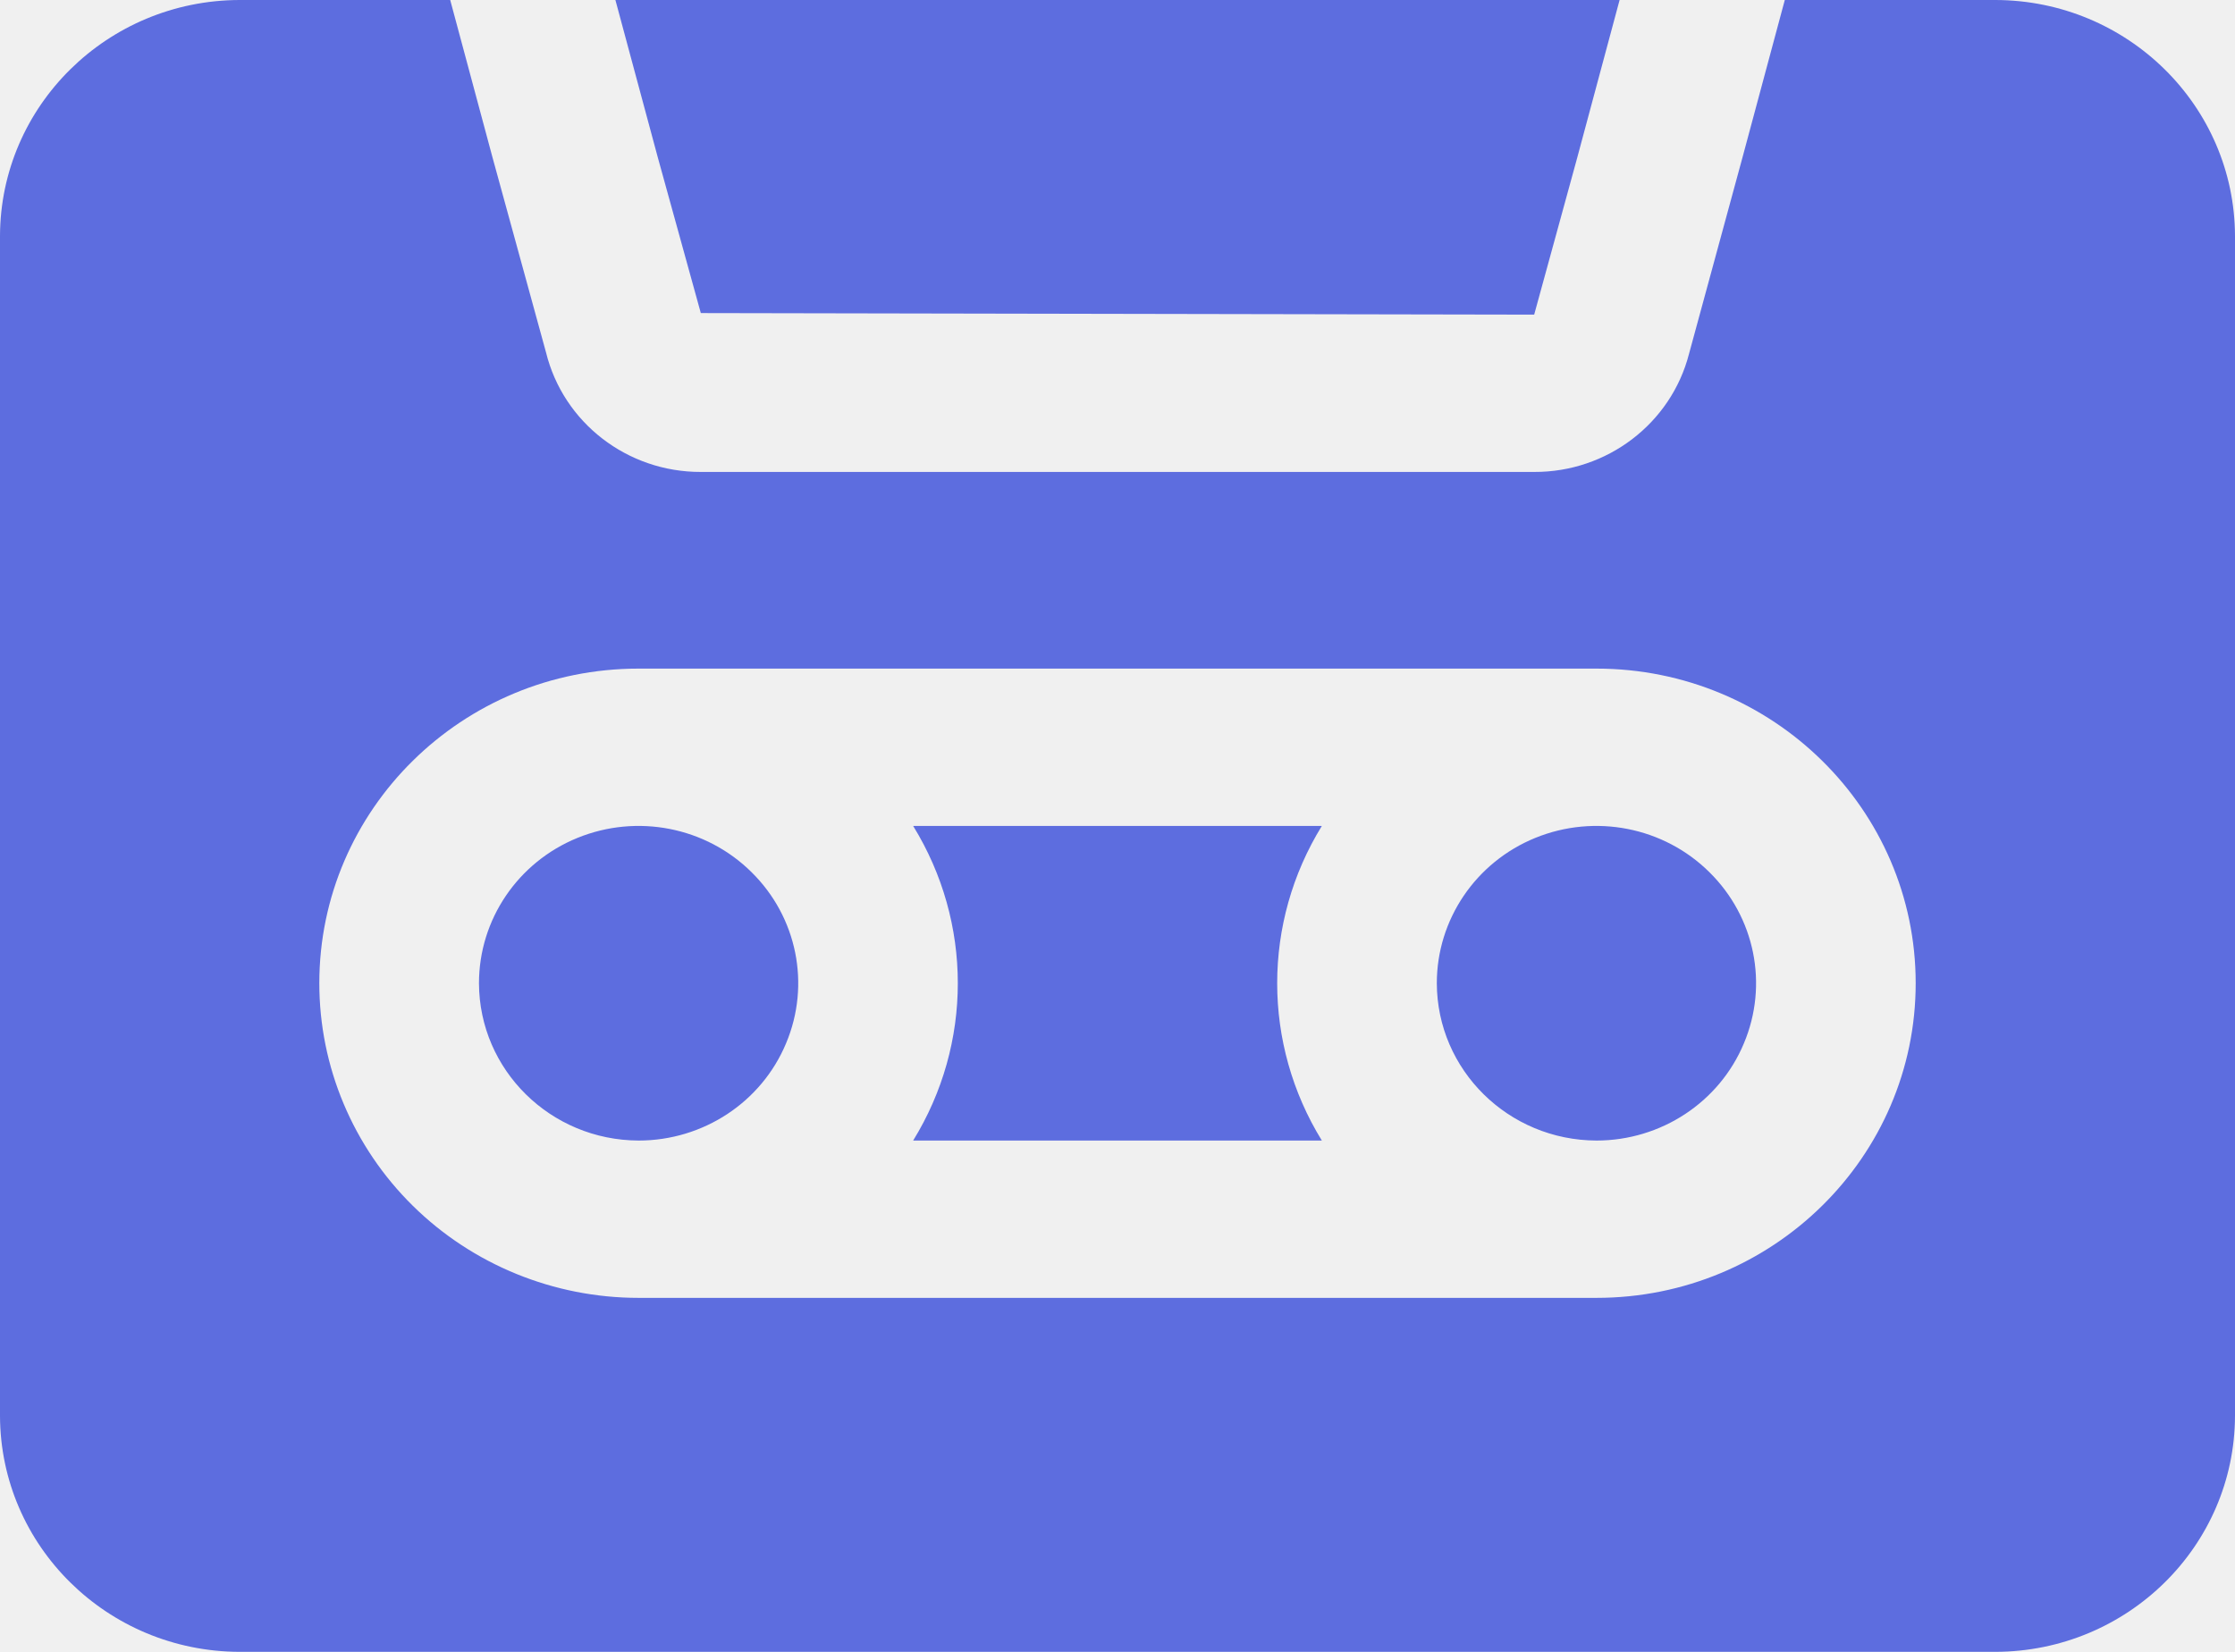
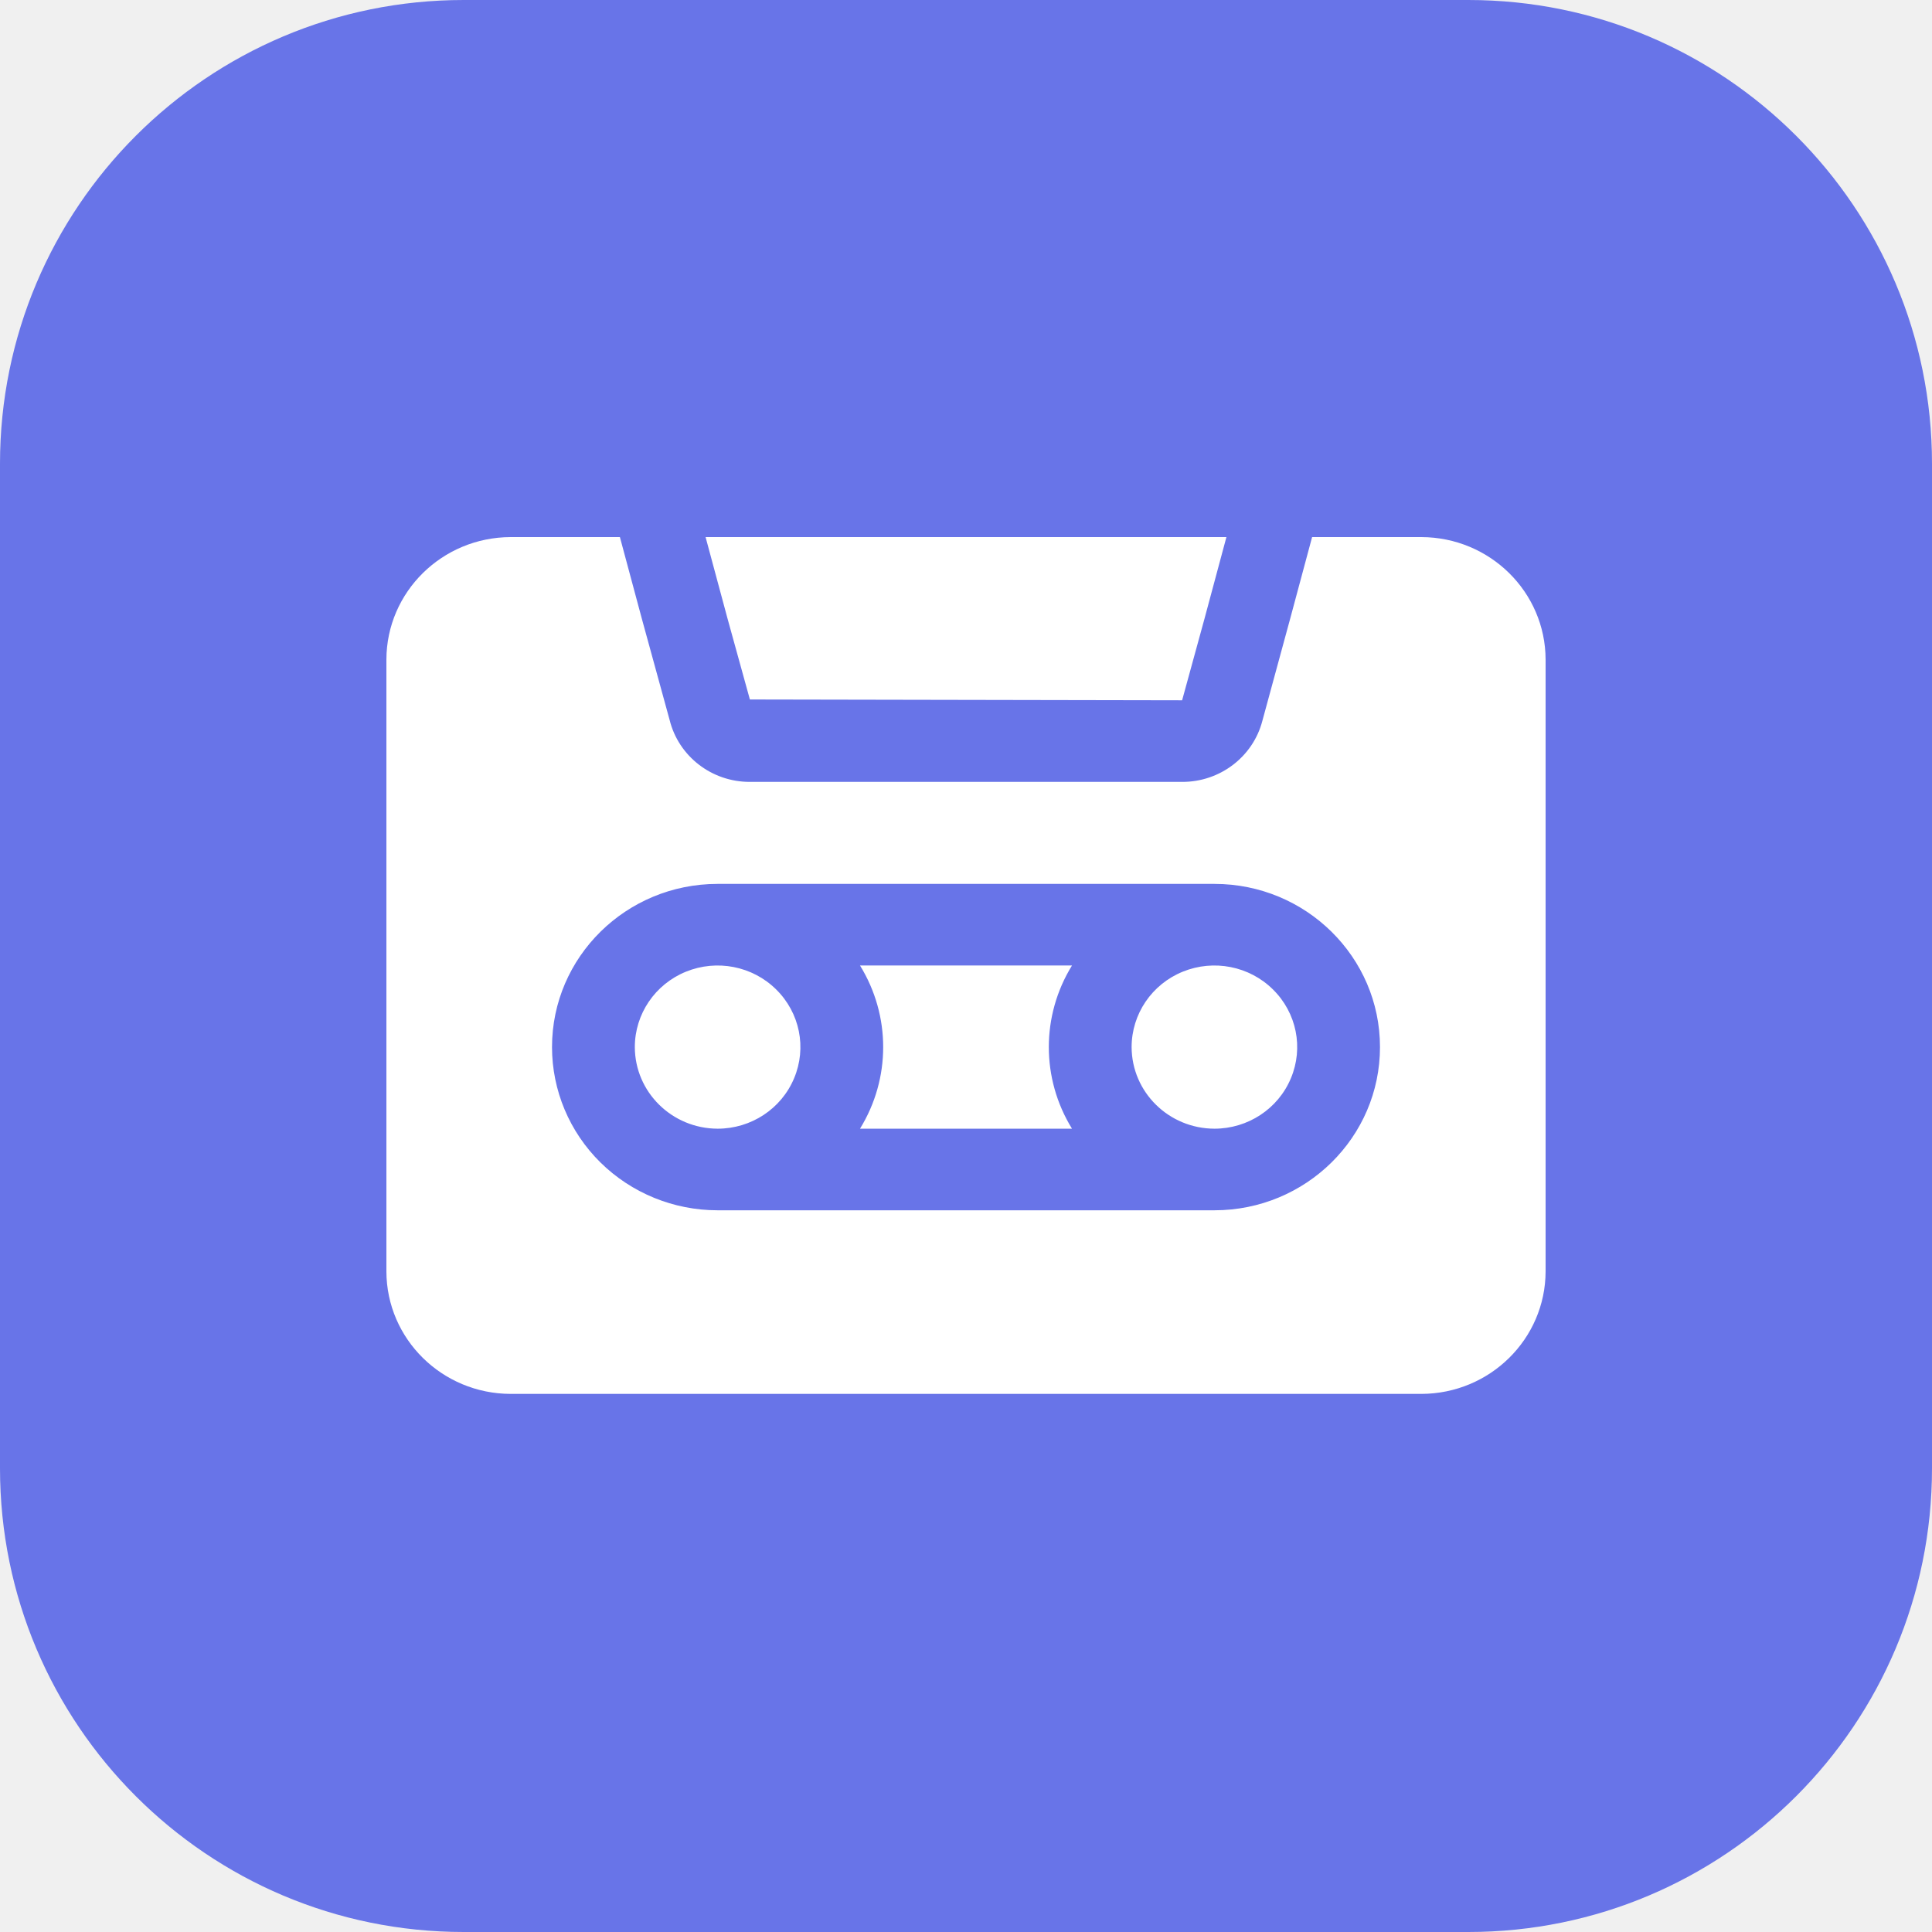
- <svg xmlns="http://www.w3.org/2000/svg" width="23" height="17" viewBox="0 0 23 17" fill="none">
-   <path d="M9.397 11.738C10.01 10.743 10.01 9.495 9.397 8.5H13.603C12.99 9.495 12.99 10.743 13.603 11.738H9.397ZM16.429 11.738C17.093 11.738 17.693 11.344 17.946 10.738C18.201 10.133 18.06 9.437 17.59 8.975C17.121 8.511 16.414 8.373 15.8 8.623C15.186 8.873 14.786 9.464 14.786 10.119C14.789 11.012 15.522 11.735 16.429 11.738ZM6.572 11.738C7.236 11.738 7.836 11.344 8.089 10.738C8.344 10.133 8.203 9.437 7.733 8.975C7.264 8.511 6.557 8.373 5.943 8.623C5.329 8.873 4.929 9.464 4.929 10.119C4.932 11.012 5.665 11.735 6.572 11.738ZM7.212 3.222L15.788 3.238L16.232 1.619L16.667 0H6.333L6.769 1.619L7.212 3.222ZM23 2.429V14.571C22.996 15.911 21.895 16.996 20.536 17H2.464C1.105 16.996 0.004 15.911 0 14.571V2.429C0.004 1.089 1.105 0.004 2.464 0H4.633L5.068 1.619L5.619 3.627C5.797 4.35 6.456 4.859 7.212 4.857H15.788C16.538 4.86 17.196 4.359 17.381 3.643L17.932 1.619L18.367 0H20.536C21.895 0.004 22.996 1.089 23 2.429ZM3.286 10.119C3.286 10.978 3.632 11.802 4.248 12.409C4.864 13.016 5.7 13.357 6.571 13.357H16.429C18.243 13.357 19.714 11.907 19.714 10.119C19.714 8.331 18.243 6.881 16.429 6.881H6.571C4.757 6.881 3.286 8.331 3.286 10.119Z" fill="#5D6DDF" />
+ <svg xmlns="http://www.w3.org/2000/svg" width="100" height="100" viewBox="0 0 100 100" fill="none">
+   <rect width="100" height="100" rx="24" fill="#6874E8" />
+   <g transform="translate(20 27.8) scale(2.6087)">
+     <path d="M9.397 11.738C10.01 10.743 10.01 9.495 9.397 8.5H13.603C12.99 9.495 12.99 10.743 13.603 11.738H9.397ZM16.429 11.738C17.093 11.738 17.693 11.344 17.946 10.738C18.201 10.133 18.06 9.437 17.59 8.975C17.121 8.511 16.414 8.373 15.8 8.623C15.186 8.873 14.786 9.464 14.786 10.119C14.789 11.012 15.522 11.735 16.429 11.738ZM6.572 11.738C7.236 11.738 7.836 11.344 8.089 10.738C8.344 10.133 8.203 9.437 7.733 8.975C7.264 8.511 6.557 8.373 5.943 8.623C5.329 8.873 4.929 9.464 4.929 10.119C4.932 11.012 5.665 11.735 6.572 11.738ZM7.212 3.222L15.788 3.238L16.232 1.619L16.667 0H6.333L6.769 1.619L7.212 3.222ZM23 2.429V14.571C22.996 15.911 21.895 16.996 20.536 17H2.464C1.105 16.996 0.004 15.911 0 14.571V2.429C0.004 1.089 1.105 0.004 2.464 0H4.633L5.068 1.619L5.619 3.627C5.797 4.35 6.456 4.859 7.212 4.857H15.788C16.538 4.86 17.196 4.359 17.381 3.643L17.932 1.619L18.367 0H20.536C21.895 0.004 22.996 1.089 23 2.429ZM3.286 10.119C3.286 10.978 3.632 11.802 4.248 12.409C4.864 13.016 5.7 13.357 6.571 13.357H16.429C18.243 13.357 19.714 11.907 19.714 10.119C19.714 8.331 18.243 6.881 16.429 6.881H6.571C4.757 6.881 3.286 8.331 3.286 10.119Z" fill="#FFFFFF" />
+   </g>
</svg>
